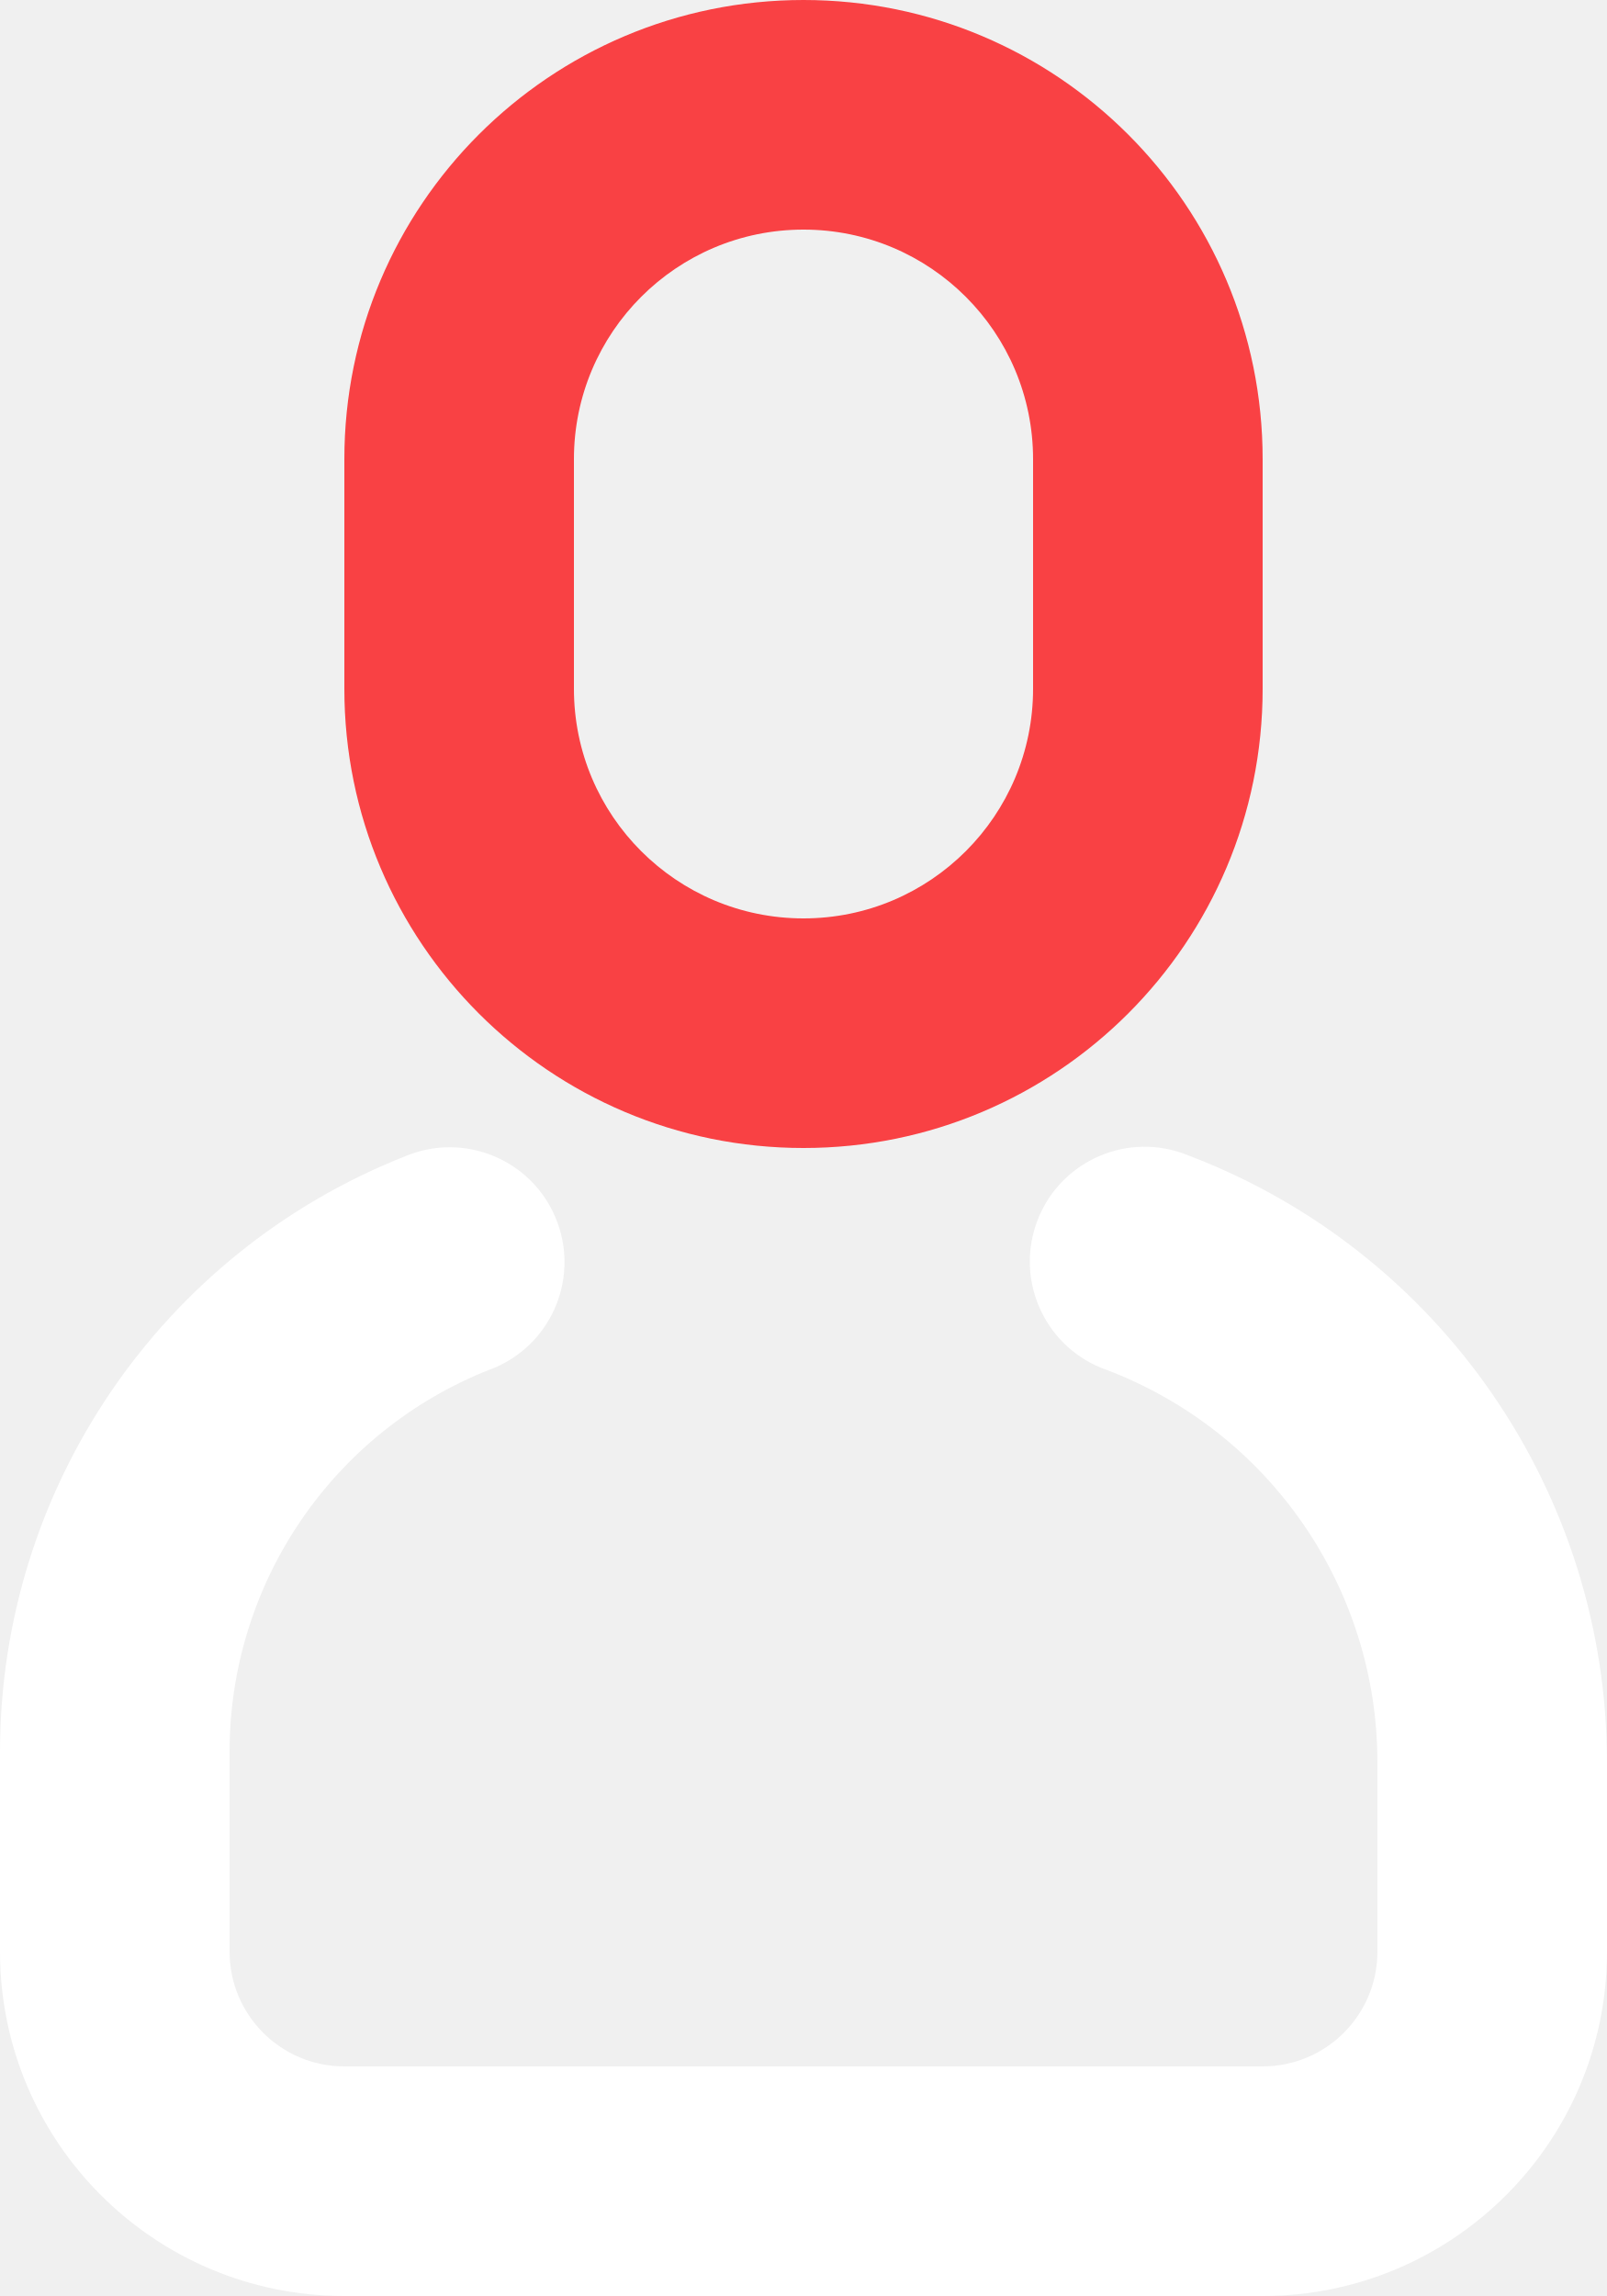
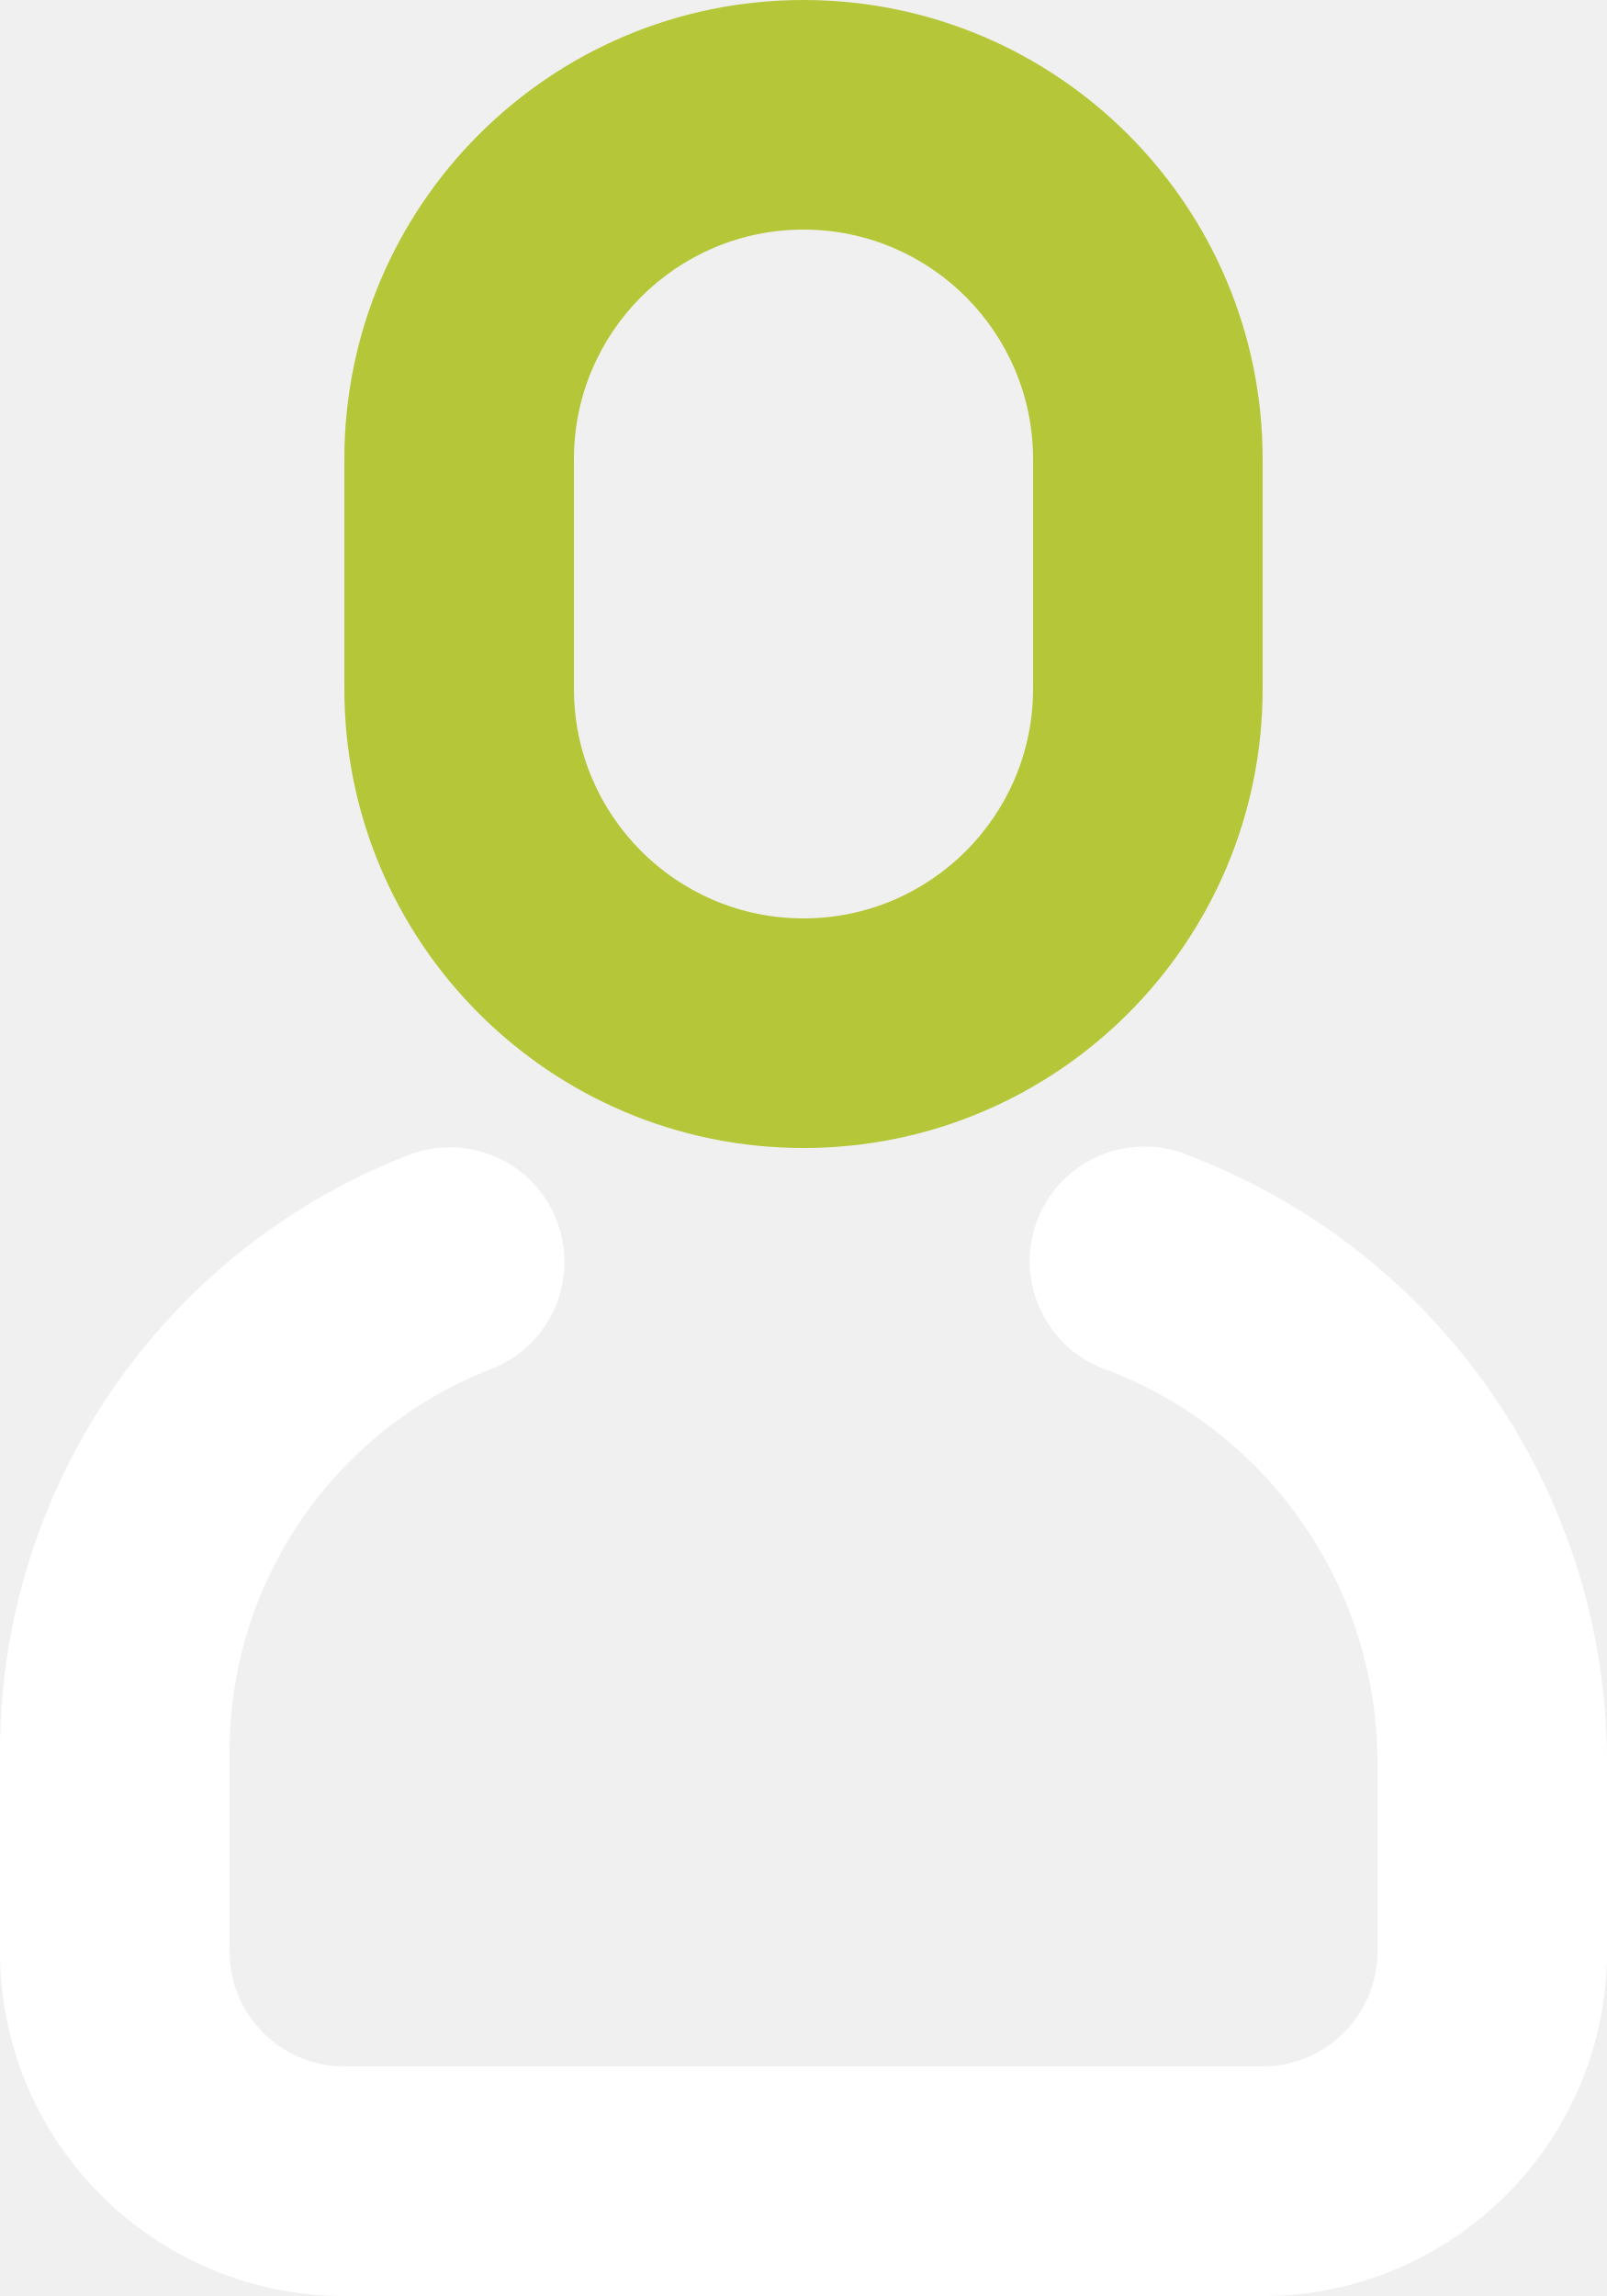
- <svg xmlns="http://www.w3.org/2000/svg" id="Layer_1" data-name="Layer 1" viewBox="0 0 497 710">
-   <defs>
-     <style>.cls-1{fill:none;}.cls-2{fill:#fff;}.cls-3{fill:#f94144;}</style>
-   </defs>
-   <path class="cls-1" d="M625,294a71,71,0,0,0,71-71V152a71,71,0,0,0-142,0v71A71,71,0,0,0,625,294Z" transform="translate(-376.5 -10)" />
-   <path class="cls-2" d="M744.14,367.34c-.66-.27-1.33-.53-2-.76a35.5,35.5,0,1,0-23.28,67.08A129.85,129.85,0,0,1,802.5,555V613.5A35.5,35.5,0,0,1,767,649H483a35.5,35.5,0,0,1-35.5-35.5V551.73A127.08,127.08,0,0,1,528,433.51c.62-.22,1.23-.46,1.84-.72A35.5,35.5,0,0,0,502,367.48,198.07,198.07,0,0,0,376.5,551.73V613.5A106.5,106.5,0,0,0,483,720H767A106.5,106.5,0,0,0,873.5,613.5V555A200.88,200.88,0,0,0,744.14,367.34Z" transform="translate(-376.5 -10)" />
-   <path class="cls-3" d="M625,365A142,142,0,0,0,767,223V152a142,142,0,0,0-284,0v71A142,142,0,0,0,625,365ZM554,152a71,71,0,0,1,142,0v71a71,71,0,0,1-142,0Z" transform="translate(-376.5 -10)" />
+ <svg xmlns="http://www.w3.org/2000/svg" version="1.1" id="Layer_1" x="0px" y="0px" viewBox="0 0 497 710" style="enable-background:new 0 0 497 710;" xml:space="preserve">
+   <style type="text/css">
+ 	.st0{fill:none;}
+ 	.st1{fill:#FFFFFF;}
+ 	.st2{fill:#B5C738;}
+ </style>
+   <path class="st0" d="M248.5,284c39.2,0,71-31.8,71-71v-71c0-39.2-31.8-71-71-71s-71,31.8-71,71v71C177.5,252.2,209.3,284,248.5,284z  " />
+   <path class="st1" d="M367.6,357.3c-0.7-0.3-1.3-0.5-2-0.8c-18.5-6.4-38.8,3.4-45.2,21.9c-6.4,18.5,3.4,38.8,21.9,45.2  C392.7,442.8,426,491.1,426,545v58.5c0,19.6-15.9,35.5-35.5,35.5l0,0h-284C86.9,639,71,623.1,71,603.5l0,0v-61.8  c0-52.2,31.9-99.1,80.5-118.2c0.6-0.2,1.2-0.5,1.8-0.7c18-7.9,26.1-28.8,18.3-46.8c-7.8-17.7-28.2-25.9-46.1-18.5  C49.8,387.3,0,460.4,0,541.7v61.8C0,662.3,47.7,710,106.5,710l0,0h284c58.8,0,106.5-47.7,106.5-106.5l0,0V545  C497,461.7,445.5,387,367.6,357.3z" />
+   <path class="st2" d="M248.5,355c78.4,0,142-63.6,142-142v-71c0-78.4-63.6-142-142-142s-142,63.6-142,142v71  C106.5,291.4,170.1,355,248.5,355z M177.5,142c0-39.2,31.8-71,71-71s71,31.8,71,71v71c0,39.2-31.8,71-71,71s-71-31.8-71-71V142z" />
</svg>
